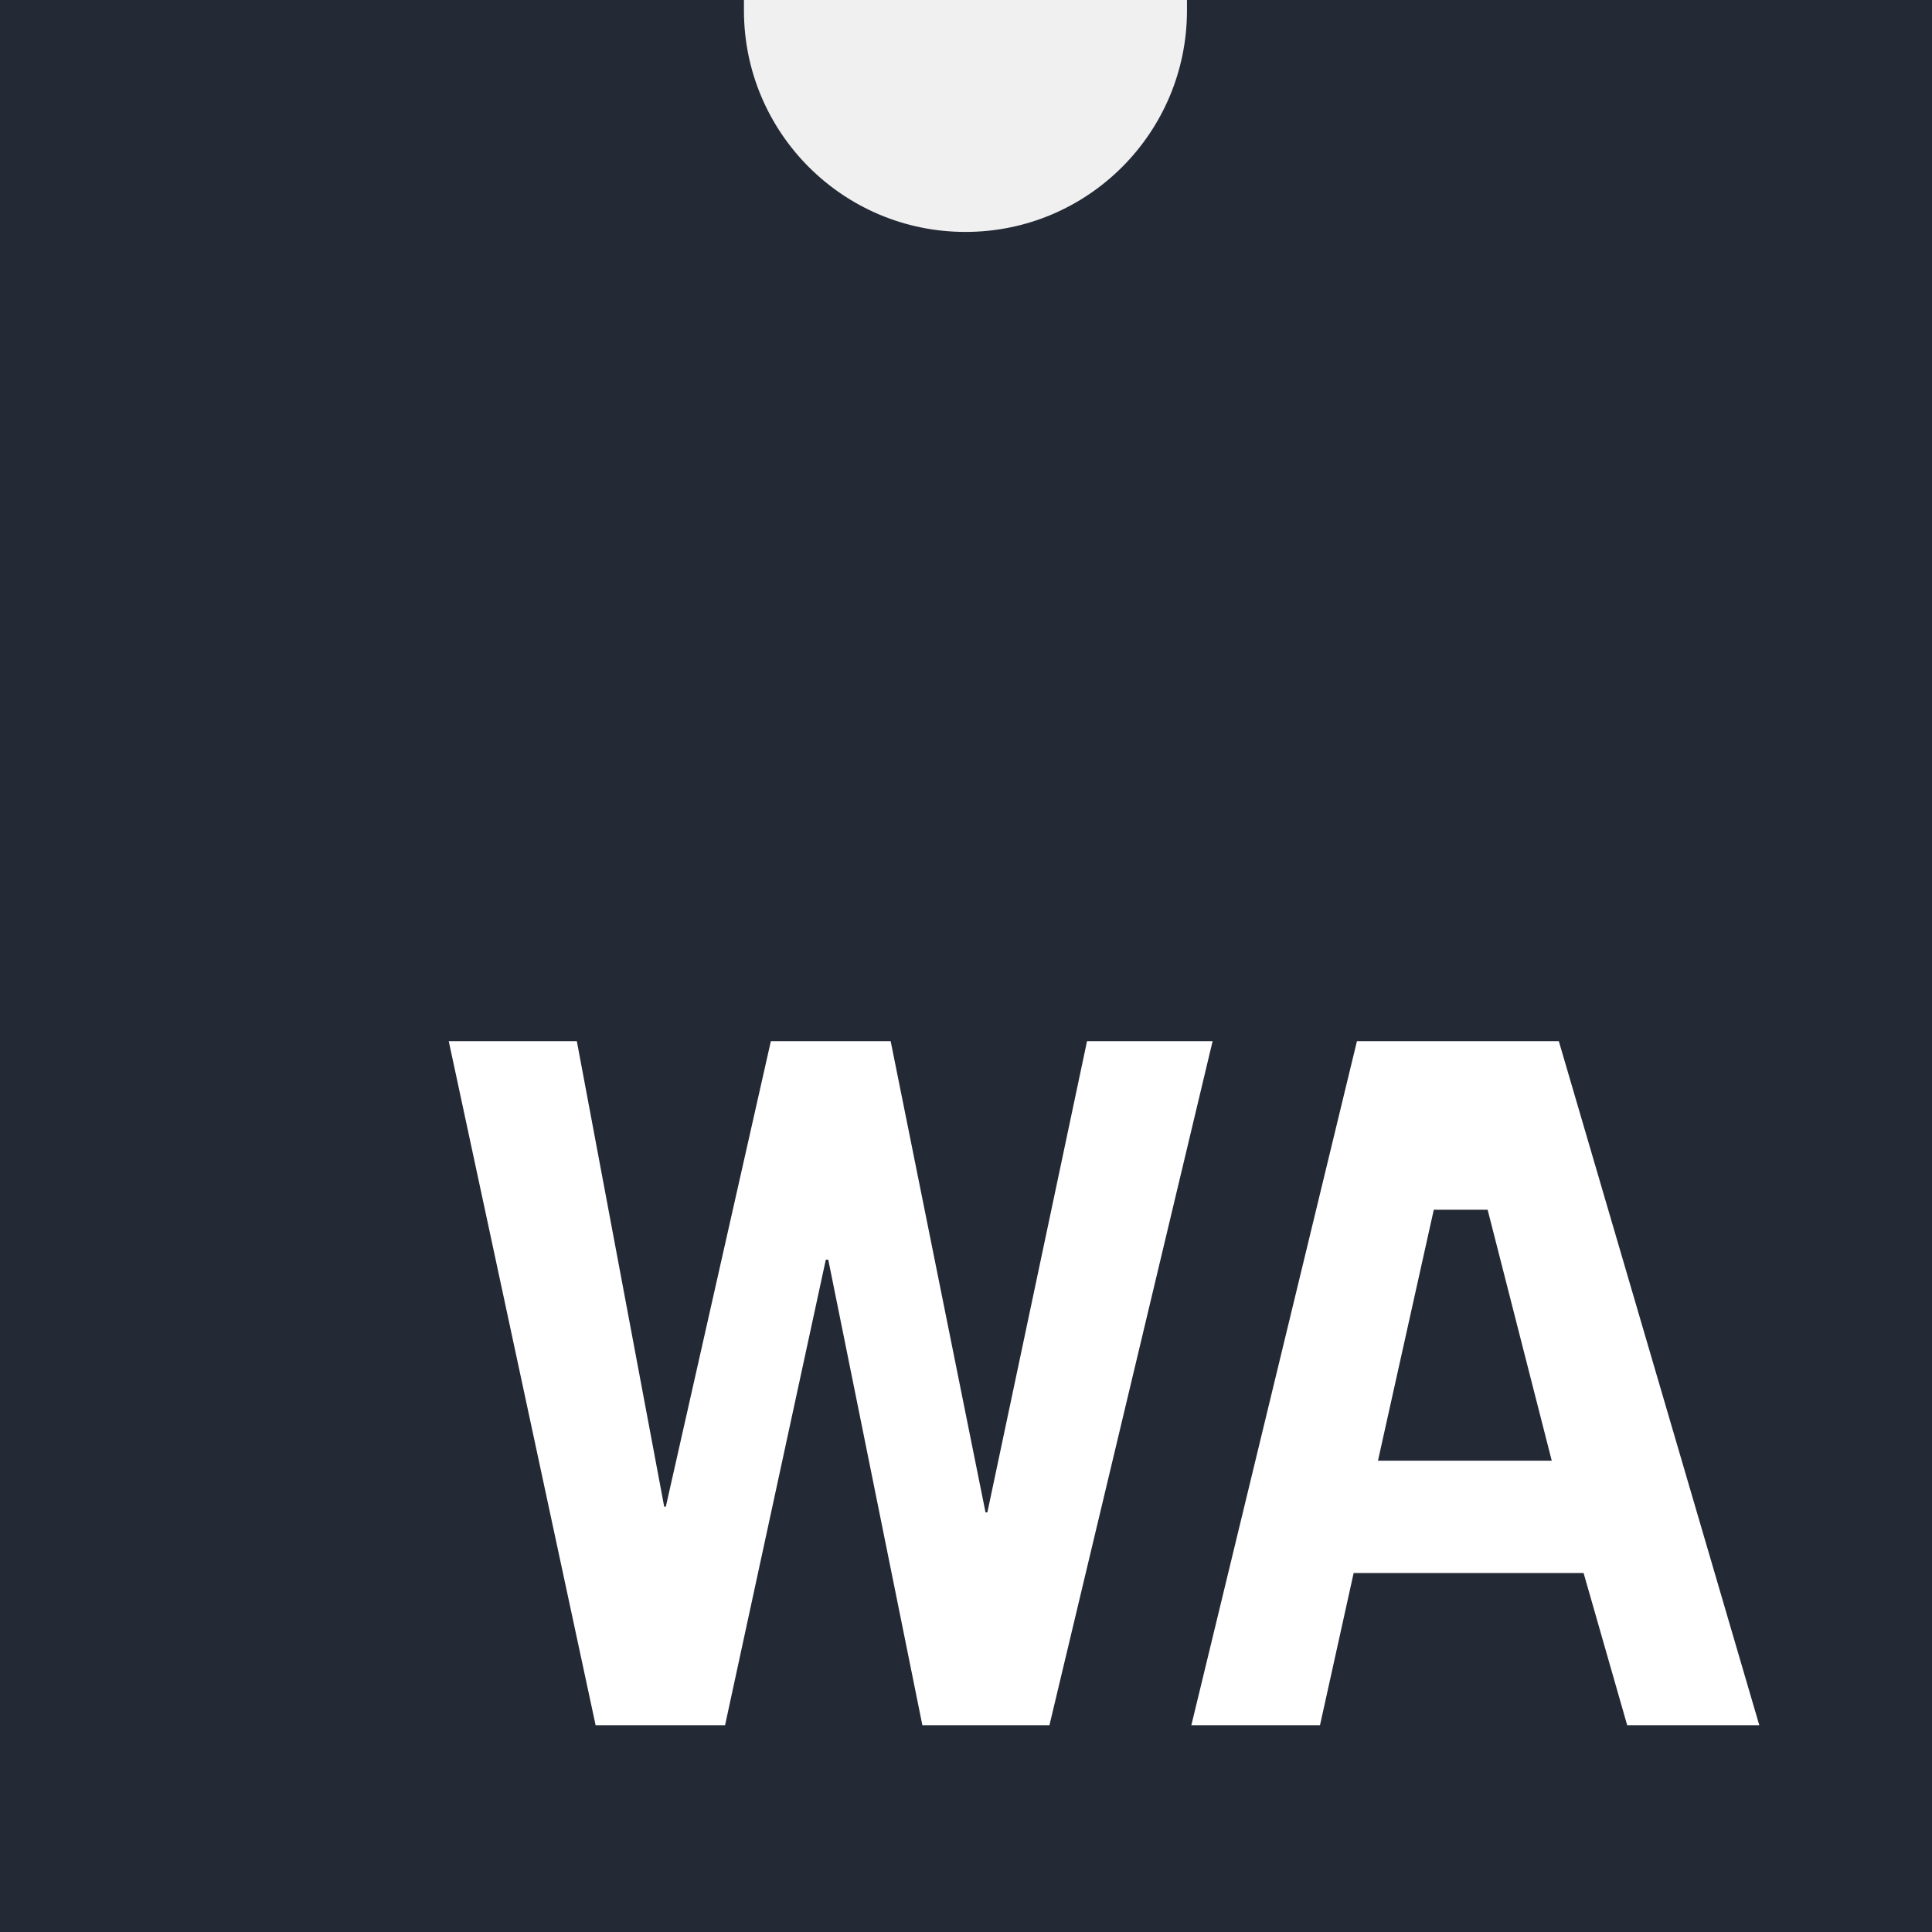
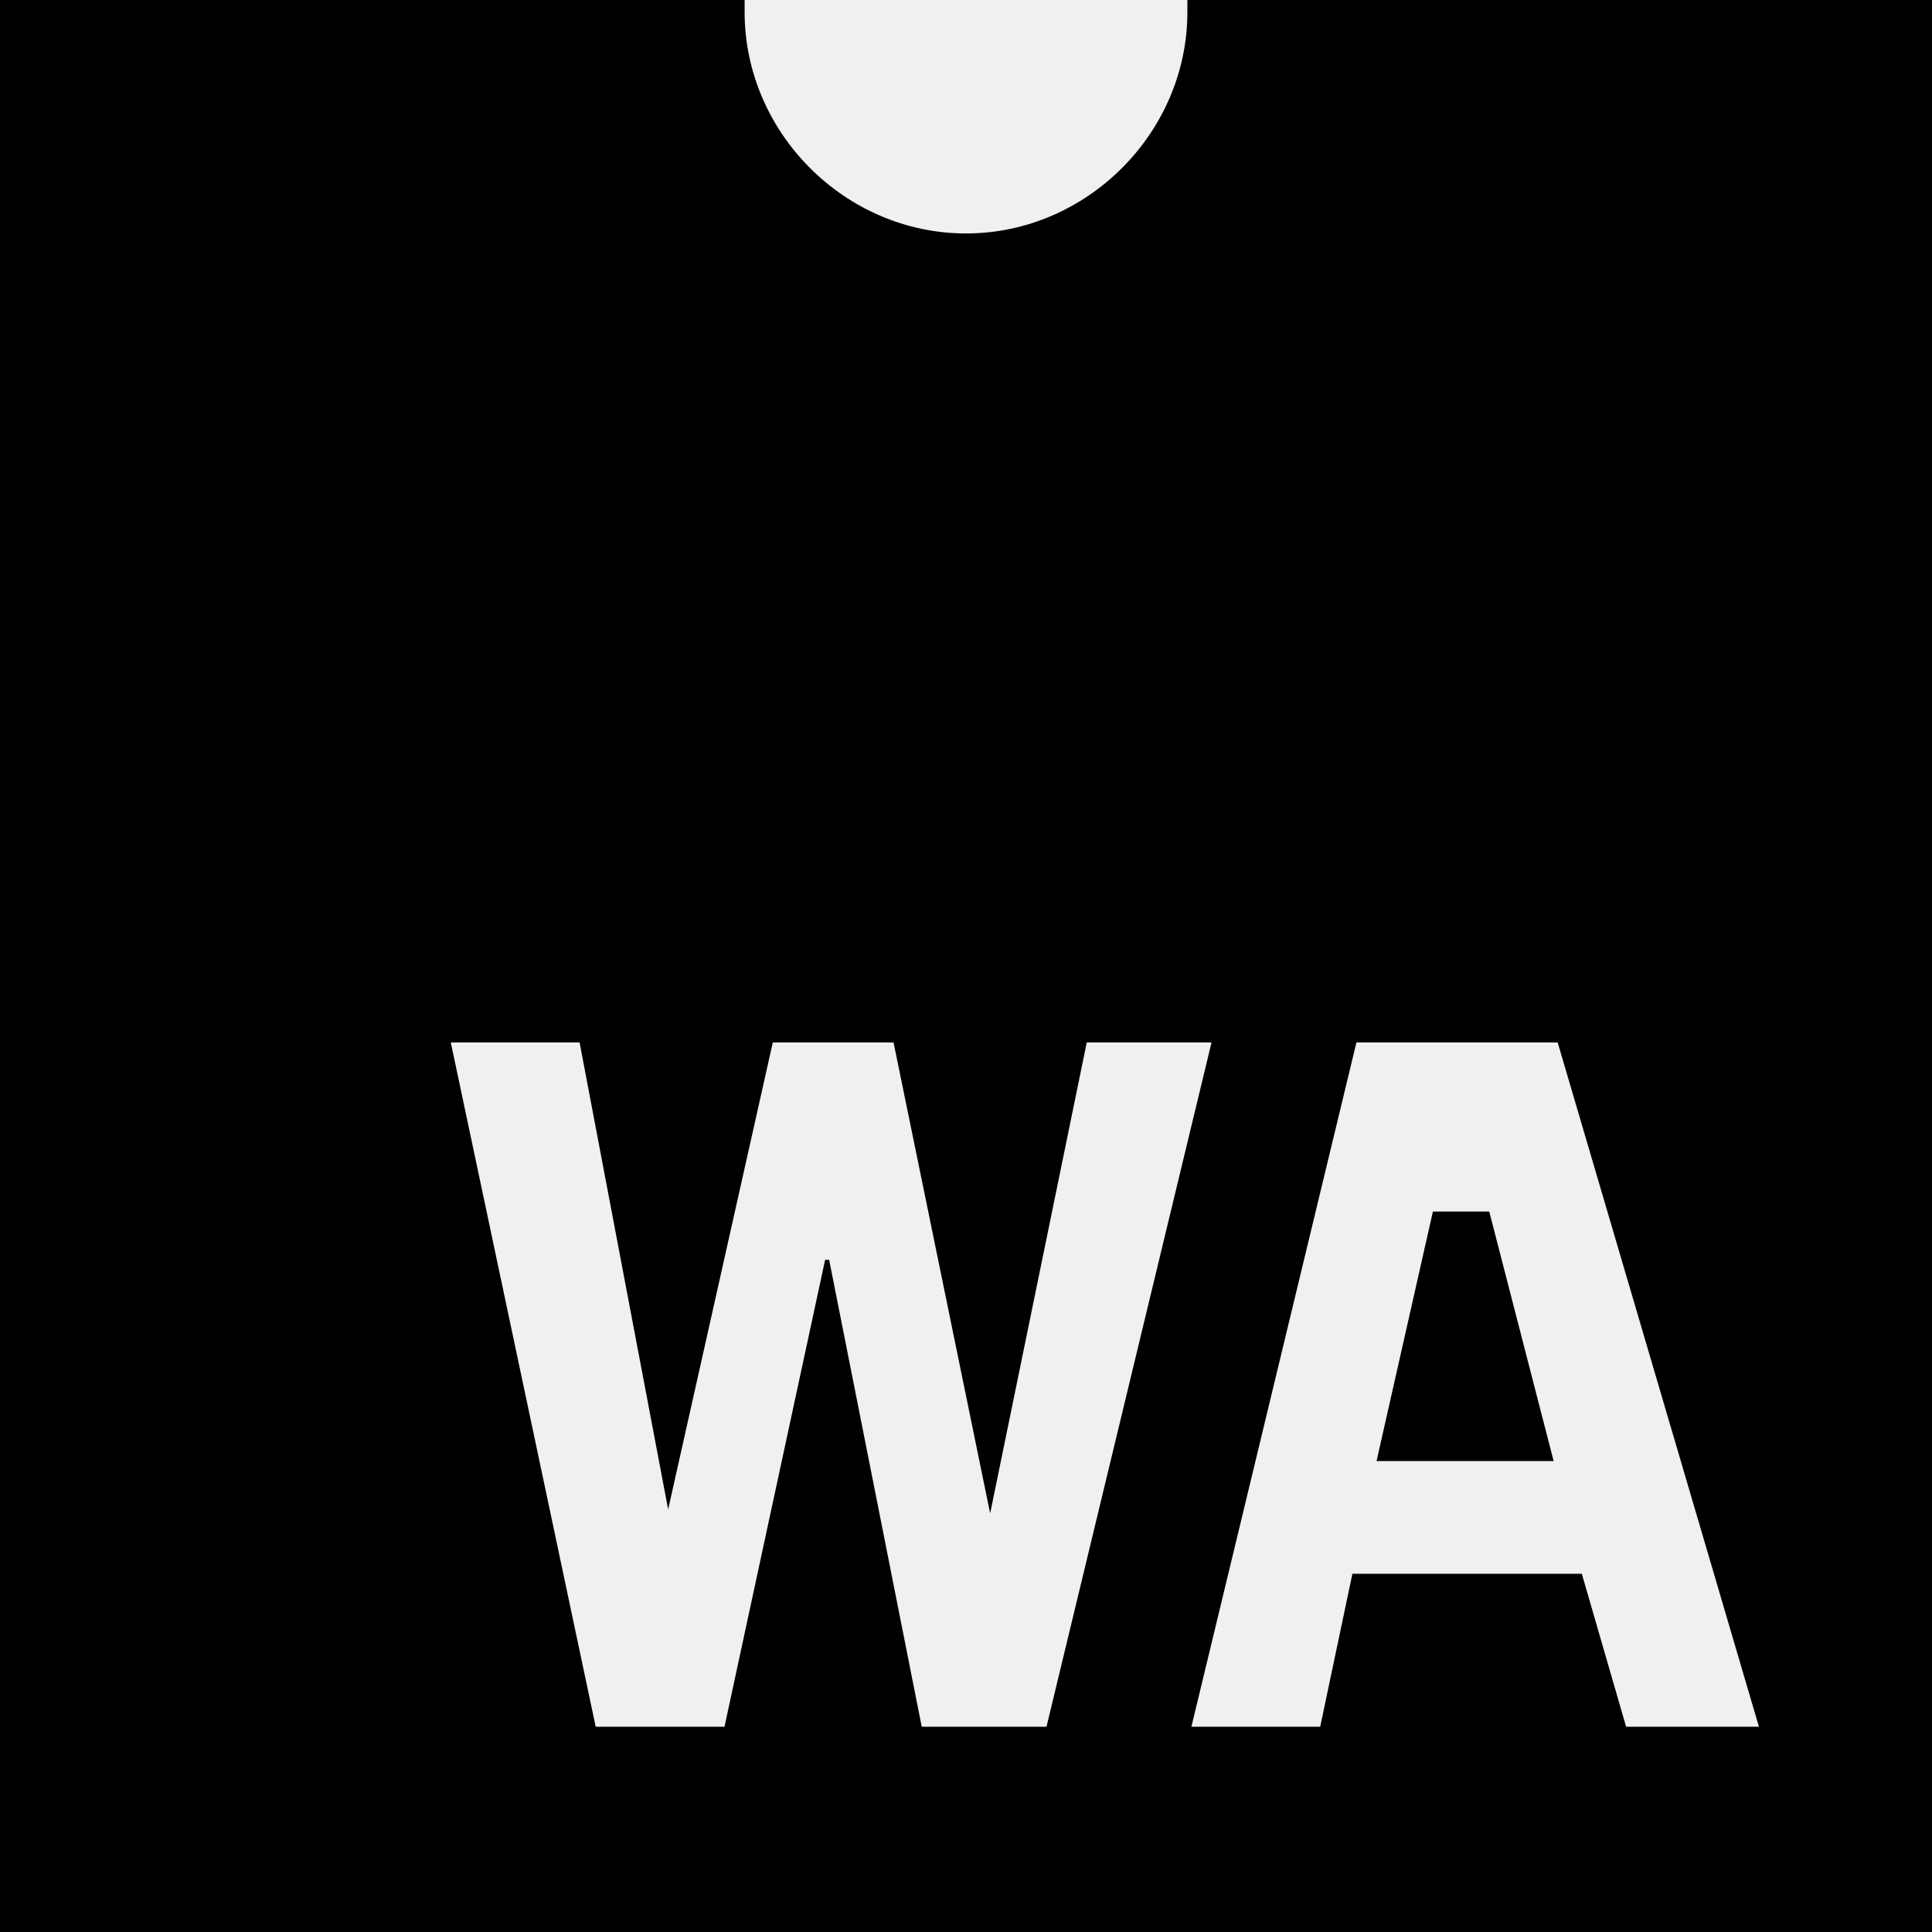
- <svg xmlns="http://www.w3.org/2000/svg" width="48" height="48" viewBox="0 0 48 48" fill="none">
-   <g clip-path="url(#clip0)">
-     <path d="M29.49 0C29.49 0.085 29.49 0.169 29.49 0.259C29.49 3.299 27.026 5.762 23.987 5.762C20.947 5.762 18.483 3.298 18.483 0.259C18.483 0.169 18.483 0.085 18.483 0L0 0V48H48V0H29.49Z" fill="#242A35" />
-     <path d="M11.149 25.867H14.331L16.502 37.434H16.542L19.152 25.867H22.128L24.485 37.575H24.531L27.007 25.867H30.127L26.073 42.862H22.916L20.578 31.296H20.517L18.014 42.862H14.798L11.149 25.867ZM33.713 25.867H38.728L43.709 42.862H40.427L39.344 39.081H33.631L32.795 42.862H29.599L33.713 25.867ZM35.622 30.056L34.235 36.291H38.553L36.96 30.056H35.622Z" fill="white" />
+ <svg xmlns="http://www.w3.org/2000/svg" xmlns:xlink="http://www.w3.org/1999/xlink" version="1.1" id="Layer_1" x="0px" y="0px" viewBox="0 0 48 48" enable-background="new 0 0 48 48" xml:space="preserve" width="48" height="48">
+   <g>
+     <defs>
+       <rect id="SVGID_1_" y="0" width="48" height="48" />
+     </defs>
+     <clipPath id="SVGID_2_">
+       <use xlink:href="#SVGID_1_" overflow="visible" />
+     </clipPath>
+     <path clip-path="url(#SVGID_2_)" d="M29.5,0c0,0.1,0,0.2,0,0.3c0,3-2.5,5.5-5.5,5.5c-3,0-5.5-2.5-5.5-5.5   c0-0.1,0-0.2,0-0.3H0v48h48V0H29.5z M22.9,42.9l-2.3-11.6h-0.1L18,42.9h-3.2l-3.6-17h3.2l2.2,11.6h0l2.6-11.6h3l2.4,11.7h0L27,25.9   h3.1l-4.1,17H22.9z M40.4,42.9l-1.1-3.8h-5.7l-0.8,3.8h-3.2l4.1-17h5l5,17H40.4z" />
+     <polygon clip-path="url(#SVGID_2_)" points="35.6,30.1 34.2,36.3 38.6,36.3 37,30.1  " />
  </g>
-   <defs>
-     <clipPath id="clip0">
-       <rect width="48" height="48" fill="white" />
-     </clipPath>
-   </defs>
</svg>
